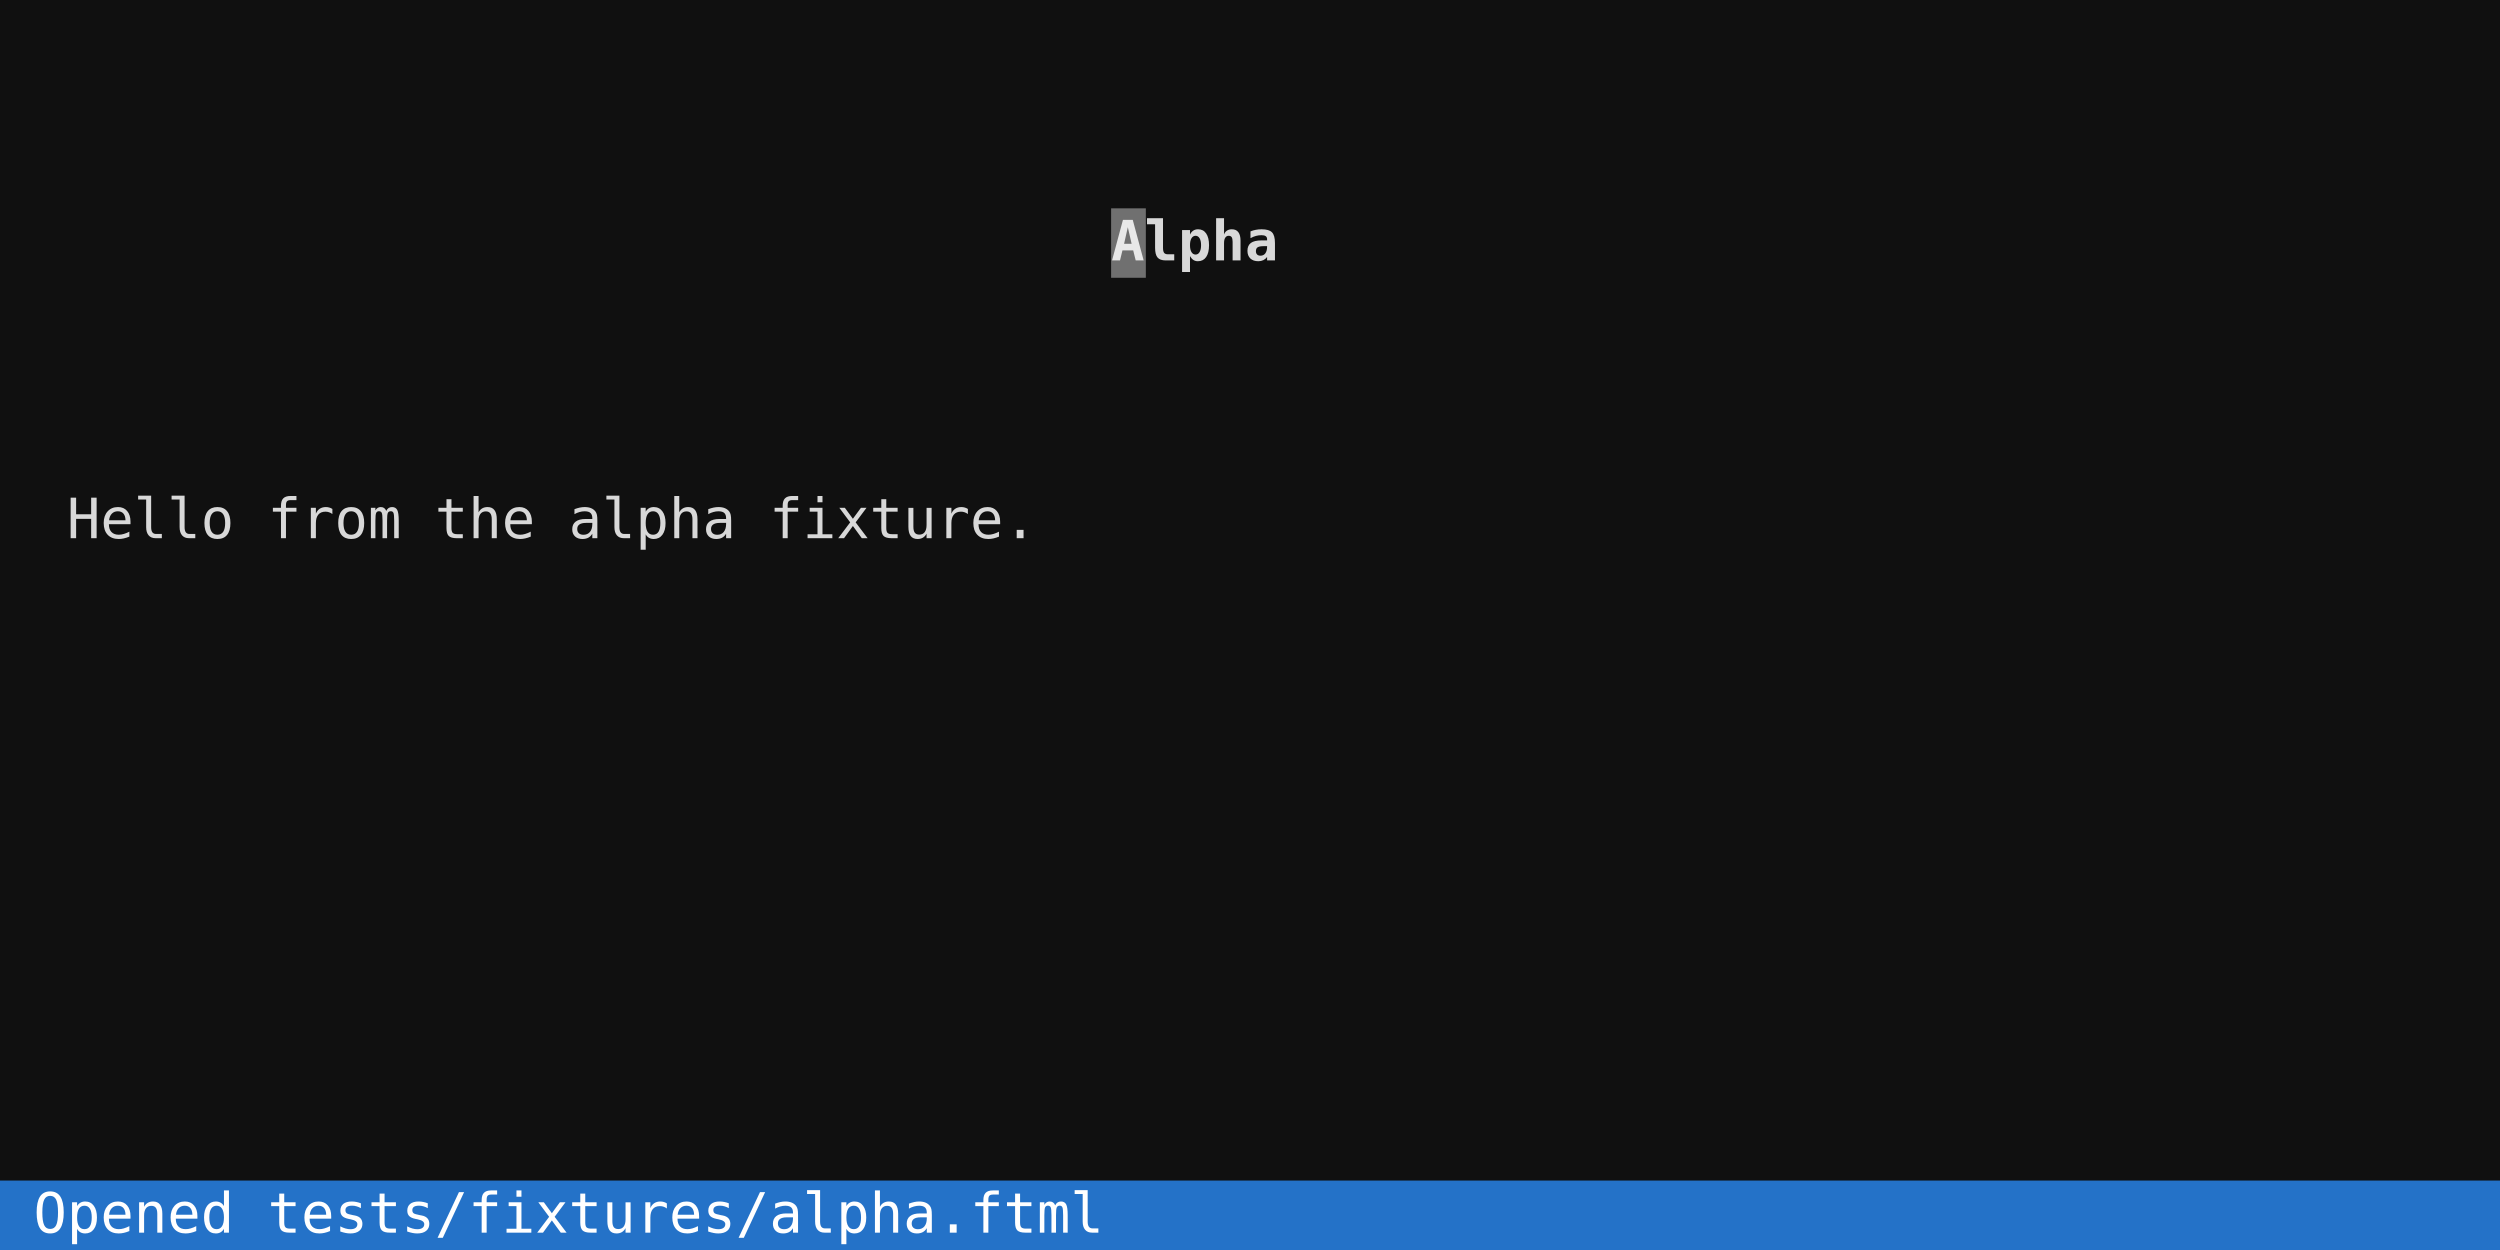
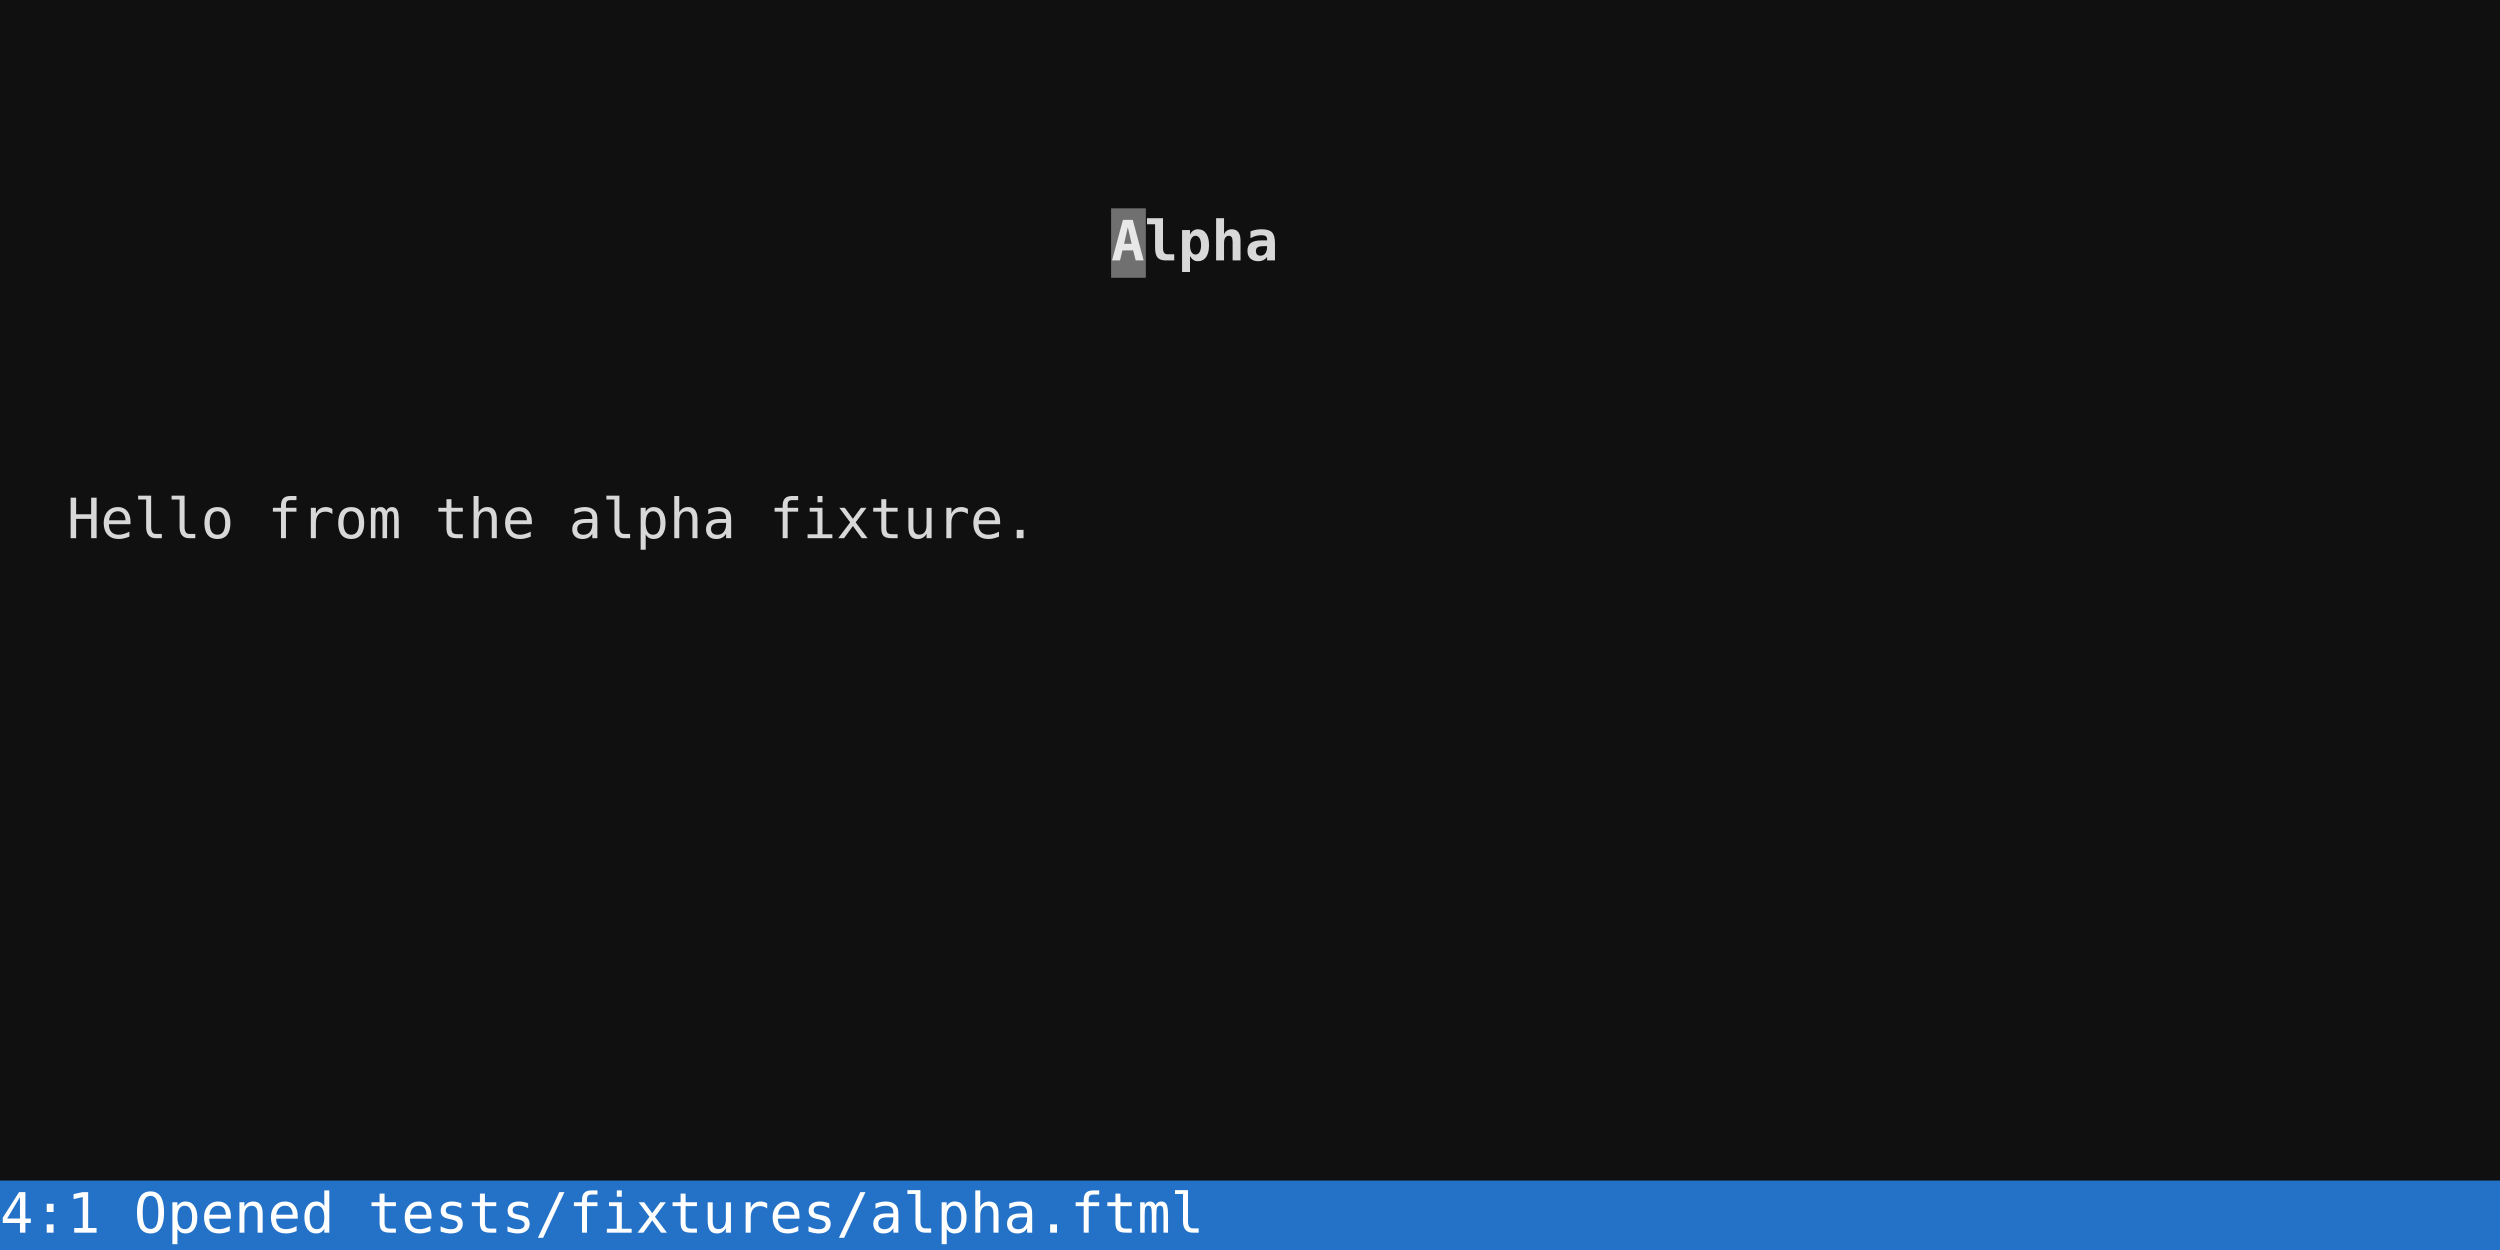
<svg xmlns="http://www.w3.org/2000/svg" width="720" height="360" viewBox="0 0 720 360" font-family="'DejaVu Sans Mono', Menlo, Consolas, monospace" font-size="16px">
  <rect width="100%" height="100%" fill="#101010" />
  <text x="320" y="75" fill="#d8d8d8" textLength="50" lengthAdjust="spacingAndGlyphs" xml:space="preserve" font-weight="bold">Alpha</text>
  <text x="0" y="155" fill="#d8d8d8" textLength="720" lengthAdjust="spacingAndGlyphs" xml:space="preserve">  Hello from the alpha fixture.                                         </text>
  <rect x="0" y="340" width="720" height="20" fill="#2472c8" />
-   <text x="0" y="355" fill="#ffffff" textLength="720" lengthAdjust="spacingAndGlyphs" xml:space="preserve"> Opened tests/fixtures/alpha.ftml                                       </text>
+   <text x="0" y="355" fill="#ffffff" textLength="720" lengthAdjust="spacingAndGlyphs" xml:space="preserve">4:1 Opened tests/fixtures/alpha.ftml                                    </text>
  <rect x="320" y="60" width="10" height="20" fill="#ffffff" fill-opacity="0.4" />
</svg>
